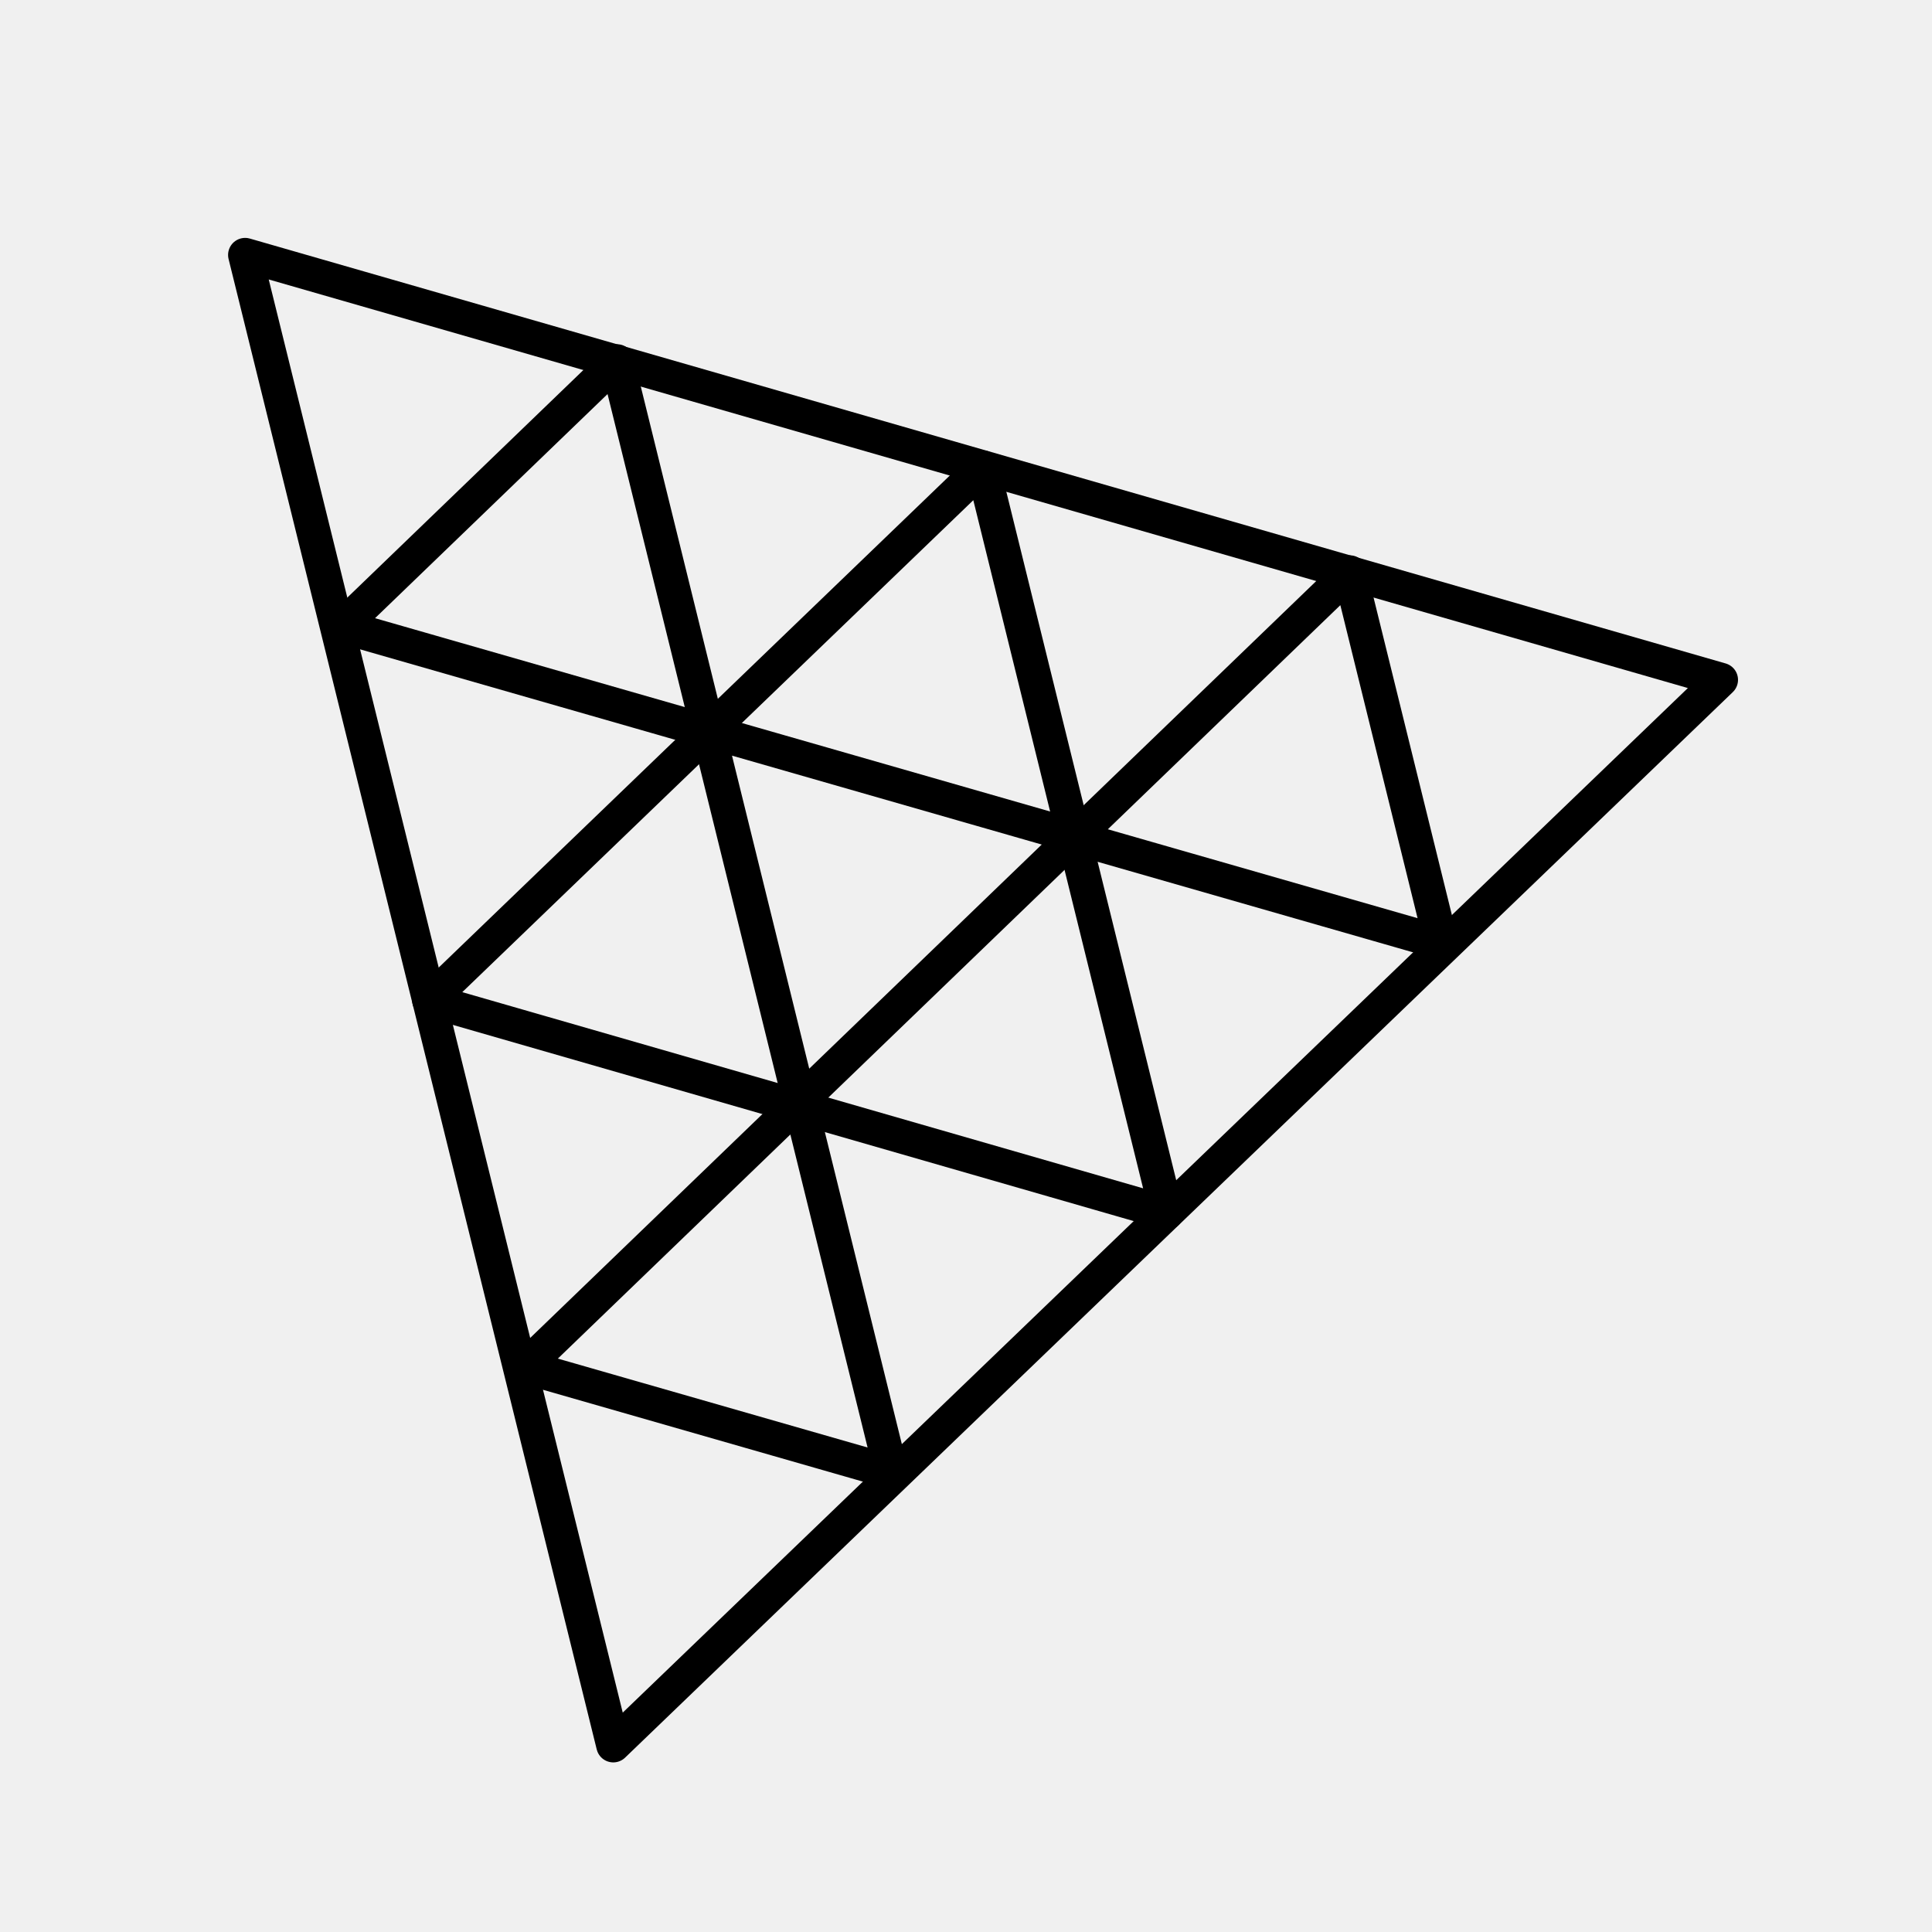
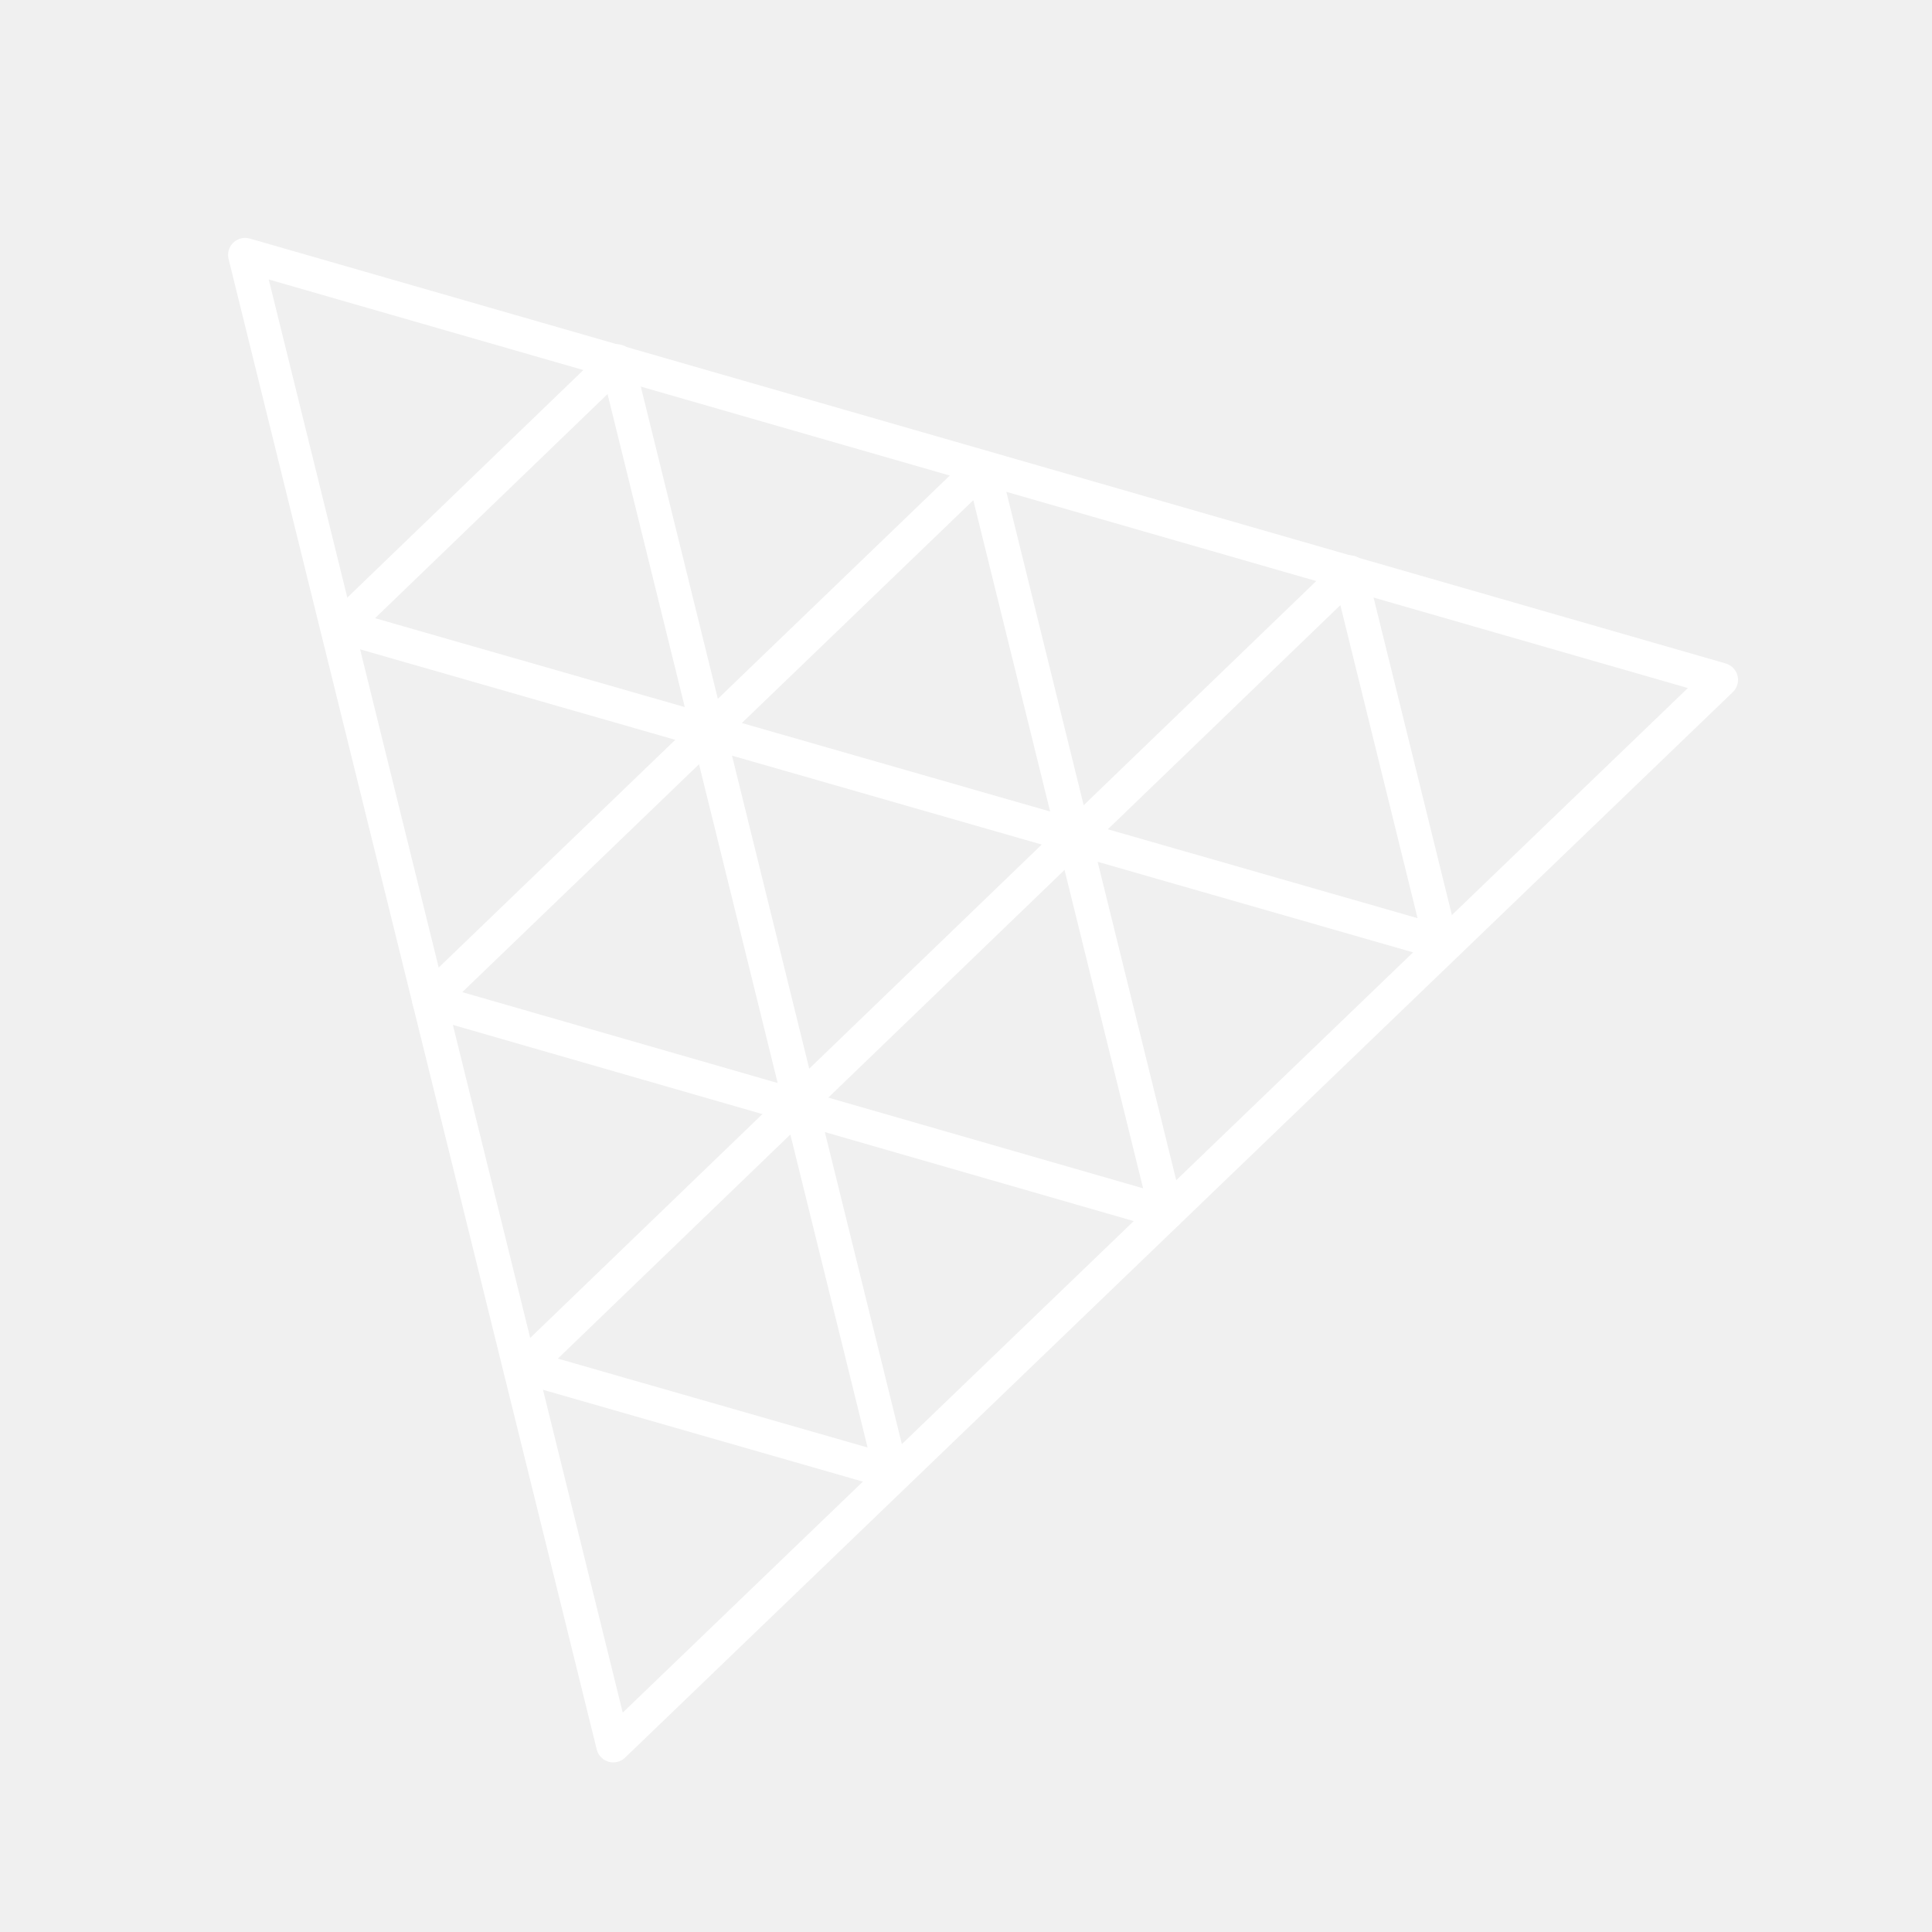
<svg xmlns="http://www.w3.org/2000/svg" fill="none" stroke-linecap="square" stroke-miterlimit="10" version="1.1" viewBox="0 0 226.77 226.77">
-   <g transform="translate(8.964 4.2527)" fill-rule="evenodd" stroke="#000" stroke-linecap="butt" stroke-linejoin="round" stroke-width="4">
+   <g transform="translate(8.964 4.2527)" fill-rule="evenodd" stroke="#fff" stroke-linecap="butt" stroke-linejoin="round" stroke-width="4">
    <path d="m63.02 200.61-43.213-174.94 173.23 49.874z" />
    <path d="m106.39 50.612 21.591 87.496-86.567-24.945z" />
    <path d="m84.91 125.03-10.724-43.465 43.008 12.346z" />
    <path d="m63.458 38.153 10.724 43.465-43.008-12.346z" />
    <path d="m149.47 62.93 10.724 43.465-43.008-12.346z" />
    <path d="m84.915 125.06 10.724 43.465-43.008-12.346z" />
  </g>
</svg>
